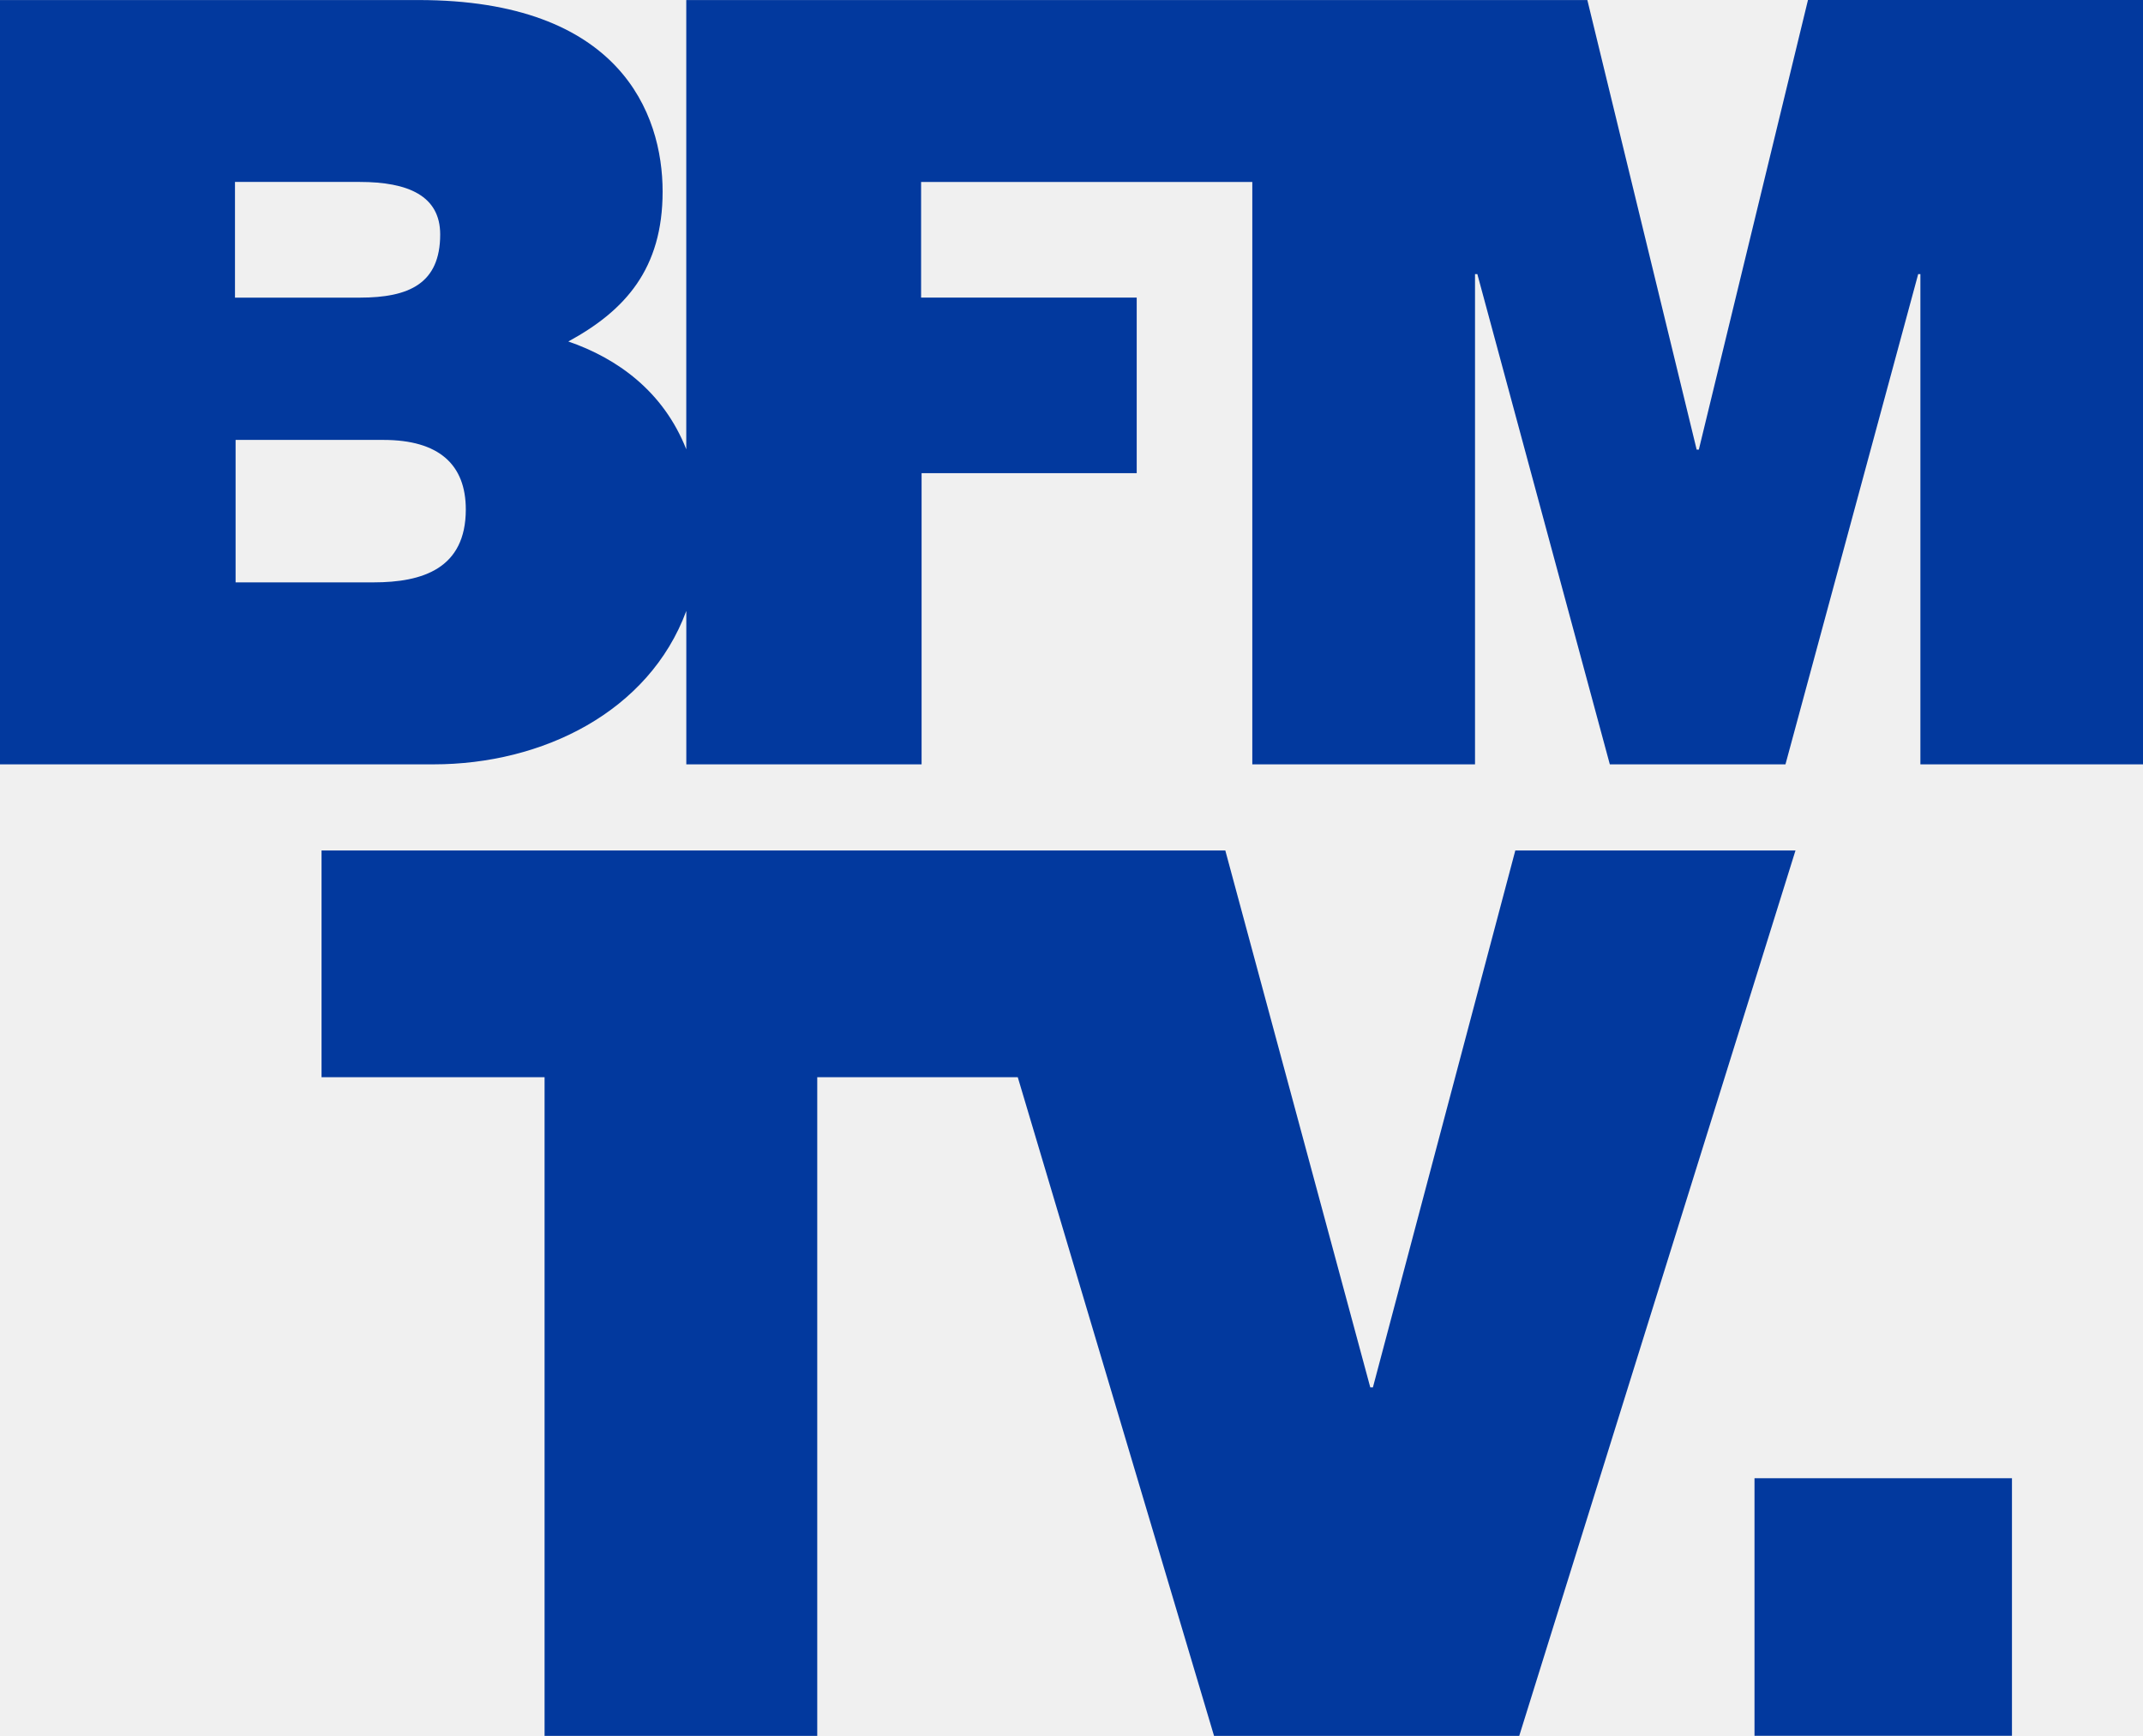
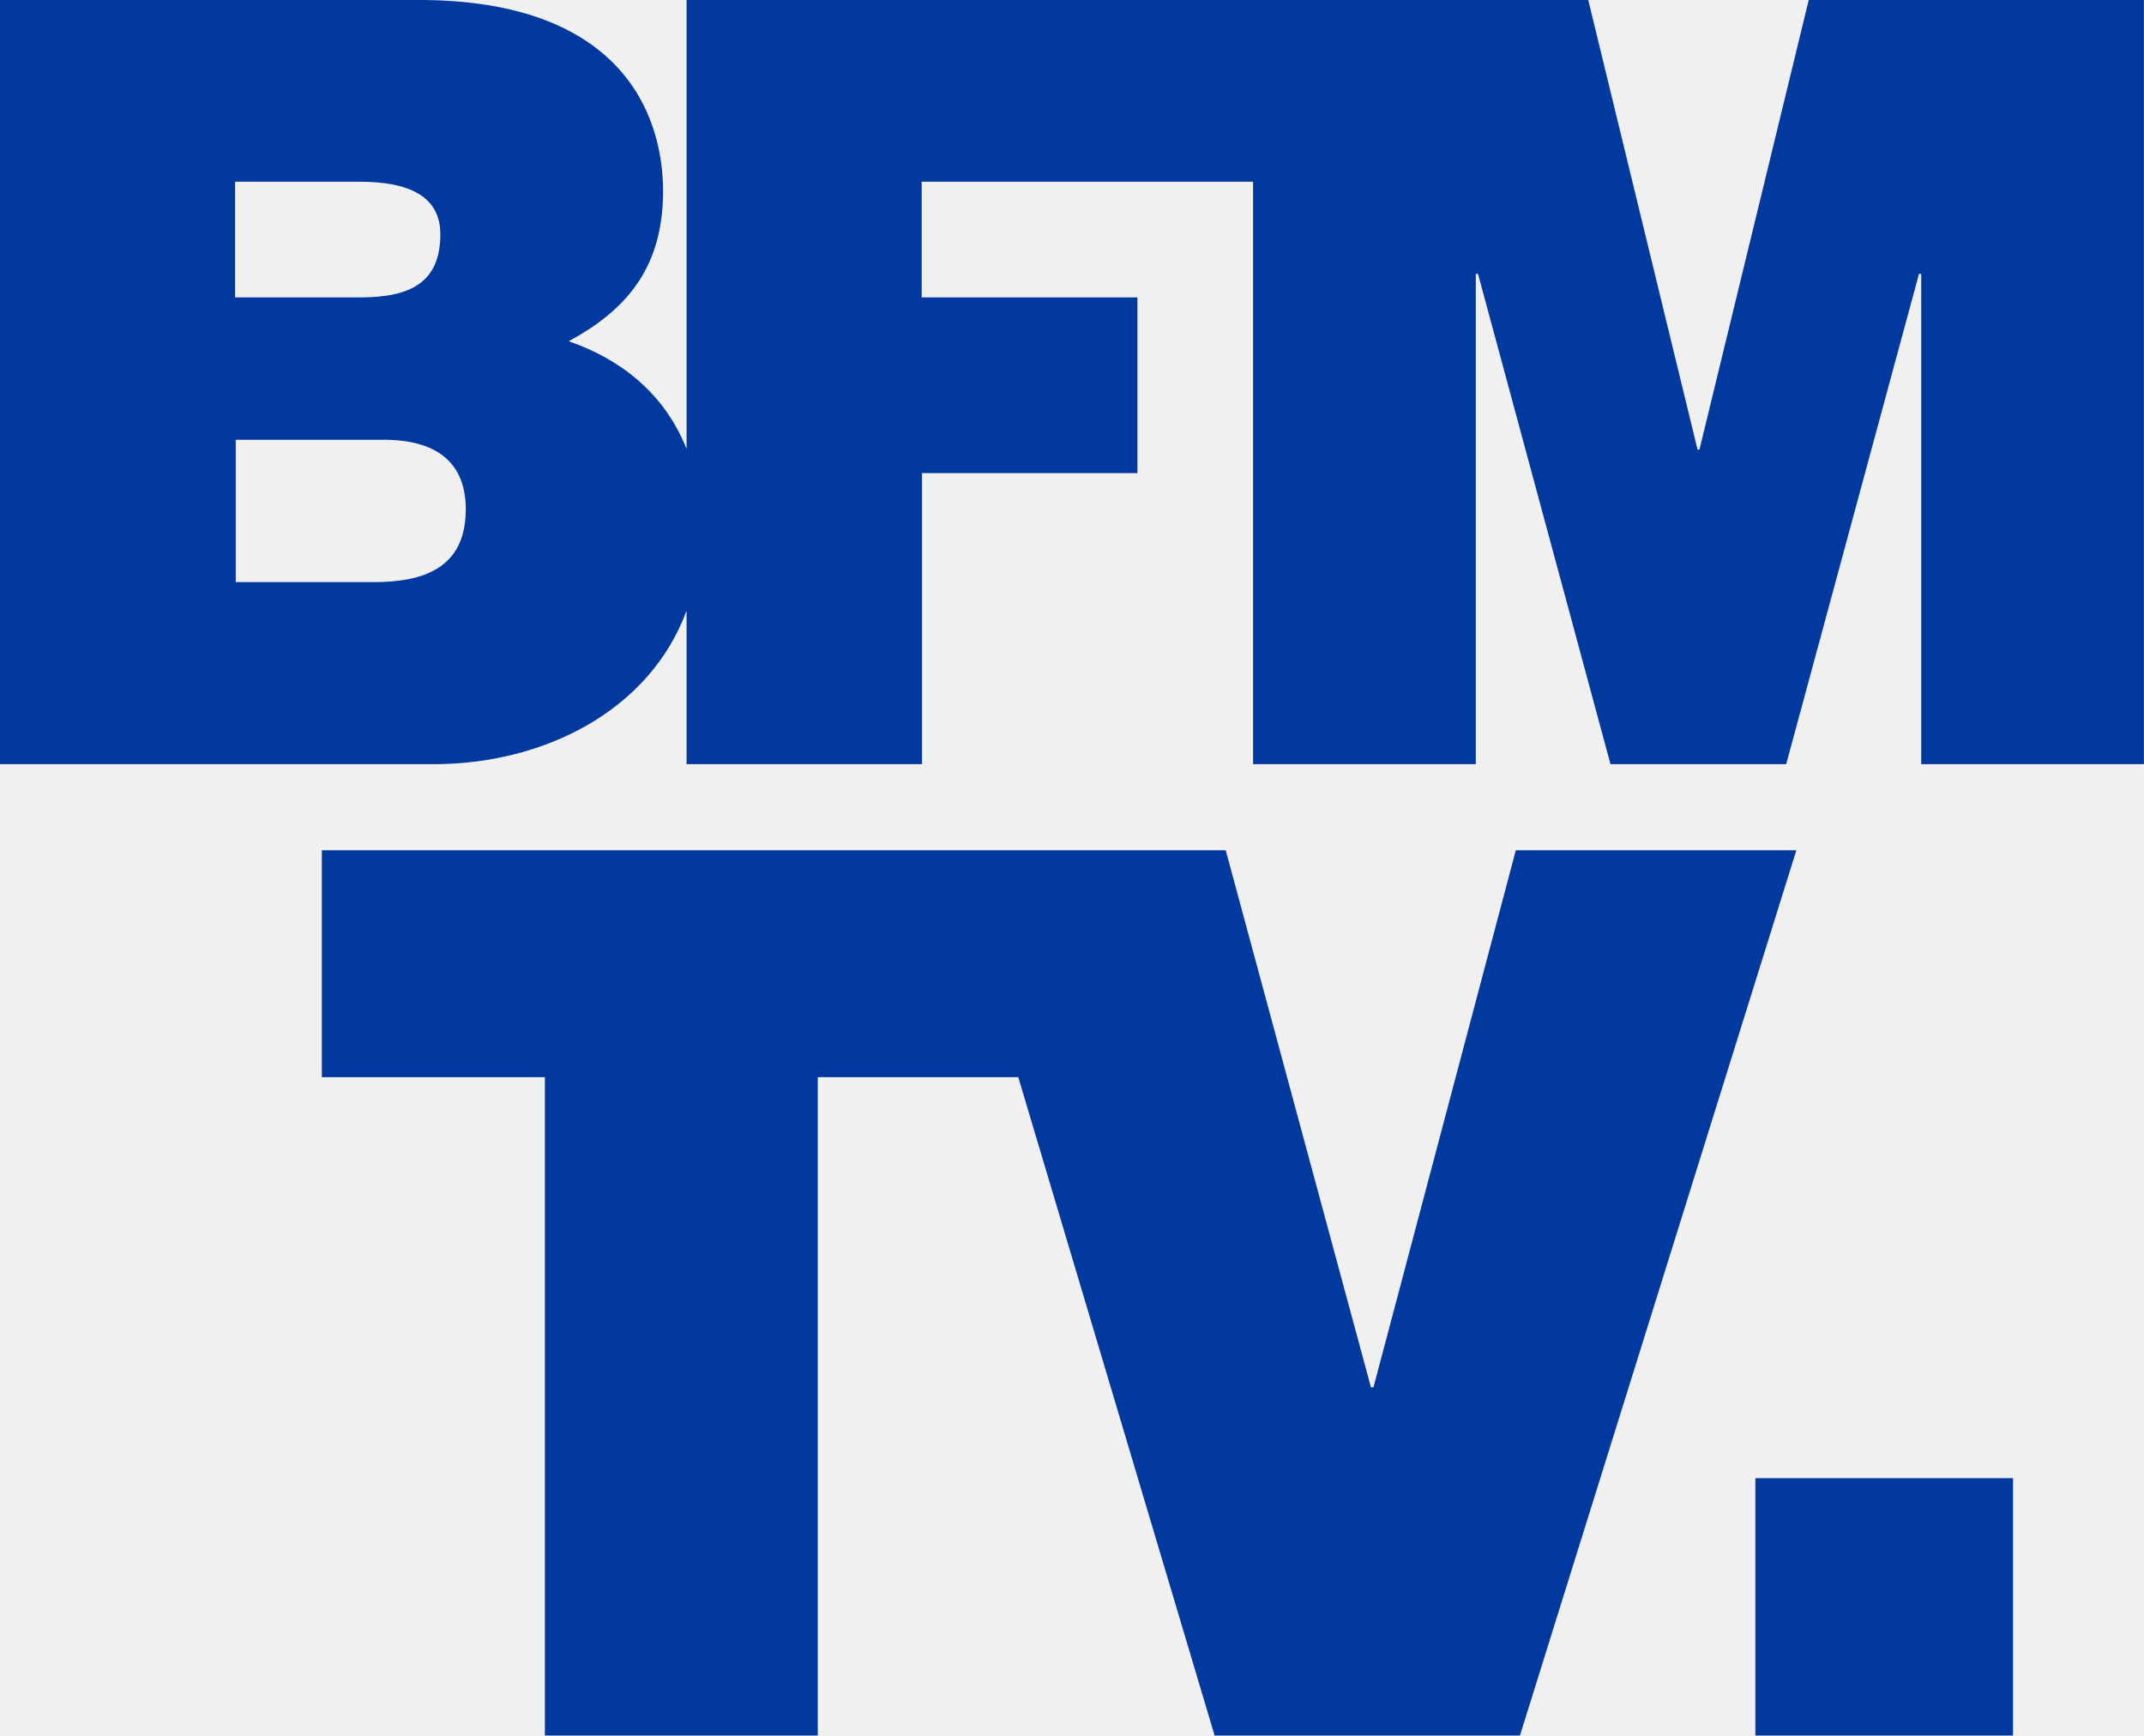
- <svg xmlns="http://www.w3.org/2000/svg" width="800" height="647.95" enable-background="new 0 0 66 66" space="preserve" version="1.0" viewBox="0 0 800 647.95">
-   <link href="" rel="stylesheet" type="text/css" />
-   <style type="text/css" />
-   <g transform="matrix(15.227 0 0 15.227 -101.43 -191.6)" fill="#02399e">
-     <g fill="#02399e">
-       <path d="m49.675 48.82h6.312v6.314h-6.312z" />
-       <path d="m15.819 26.859h-3.382v-3.492h3.623c1.364 0 2.021 0.605 2.021 1.706-1e-3 1.444-1.053 1.786-2.262 1.786m-3.397-9.816h3.061c1.181 0 1.97 0.339 1.97 1.286 0 1.206-0.764 1.55-1.97 1.55h-3.061zm38.564-4.46-2.676 11.022h-0.053l-2.68-11.021h-22.091v11.013c-0.56-1.421-1.694-2.231-2.892-2.643 1.396-0.759 2.312-1.782 2.312-3.676 0-1.915-1.051-4.694-5.984-4.694h-10.261v18.736h10.629c2.675 0 5.283-1.291 6.197-3.761v3.761h5.768v-7.138h5.274v-4.304h-5.286v-2.834h8.12v14.276h5.46v-12.018h0.057l3.248 12.018h4.306l3.254-12.018h0.054v12.018h5.458v-18.737z" />
-       <path d="m43.811 33.431-3.491 13.161h-0.065l-3.554-13.161h-22.157v5.558h5.468v16.147h6.685v-16.147h4.916l4.812 16.147h7.482l6.773-21.705z" />
-     </g>
+ <svg xmlns="http://www.w3.org/2000/svg" width="800" height="647.54" version="1.1" viewBox="0 0 800 647.54" xml:space="preserve">
+   <g transform="matrix(1.1855 0 0 1.1855 -18.969 -103.62)" fill="#02399e">
+     <path d="m568.5 552.6h81.1v81h-81.1z" />
+     <path d="m690.8 87.4v240.5h-70.1v-154.3h-0.7l-41.8 154.3h-55.3l-41.7-154.3h-0.7v154.3h-70.1v-183.3h-104.3v36.4h67.9v55.3h-67.8v91.6h-74.1v-48.3c-11.7 31.7-45.2 48.3-79.6 48.3h-136.5v-240.5h131.8c63.4 0 76.9 35.6 76.9 60.2 0 24.3-11.8 37.5-29.7 47.2 15.4 5.3 29.9 15.7 37.1 33.9v-141.3h283.8l34.4 141.5h0.6l34.4-141.5zm-600.8 93.6h39.3c15.5 0 25.3-4.4 25.3-19.9 0-12.1-10.2-16.5-25.3-16.5h-39.3zm72.6 66.7c0-14.1-8.4-21.9-25.9-21.9h-46.5v44.8h43.4c15.6 0 29-4.3 29-22.9z" fill="#02399e" />
+     <path d="m581.4 355-87 278.6h-96.1l-61.8-207.2h-63.1v207.2h-85.9v-207.2h-70.2v-71.4h284.5l45.7 169h0.8l44.8-169z" />
  </g>
-   <rect x="-80.398" y="713.64" width="66" height="66" display="none" fill="#1d284b" />
-   <path d="m-37.278 727.58 2.668 2.667-14.377 14.417-7.042-7-11.71 11.708v3.334l11.709-11.709 7.042 7 16.084-16.084 2.666 2.667v-7z" display="none" fill="#dca271" />
-   <path d="m-65.405 755.71 9.375-9.375v16.418h-9.375zm11.751-7.043v14.086h9.375v-14.086l-4.75 4.709zm11.71 14.086h9.375v-25.794l-9.375 9.376z" display="none" fill="#fff" />
</svg>
